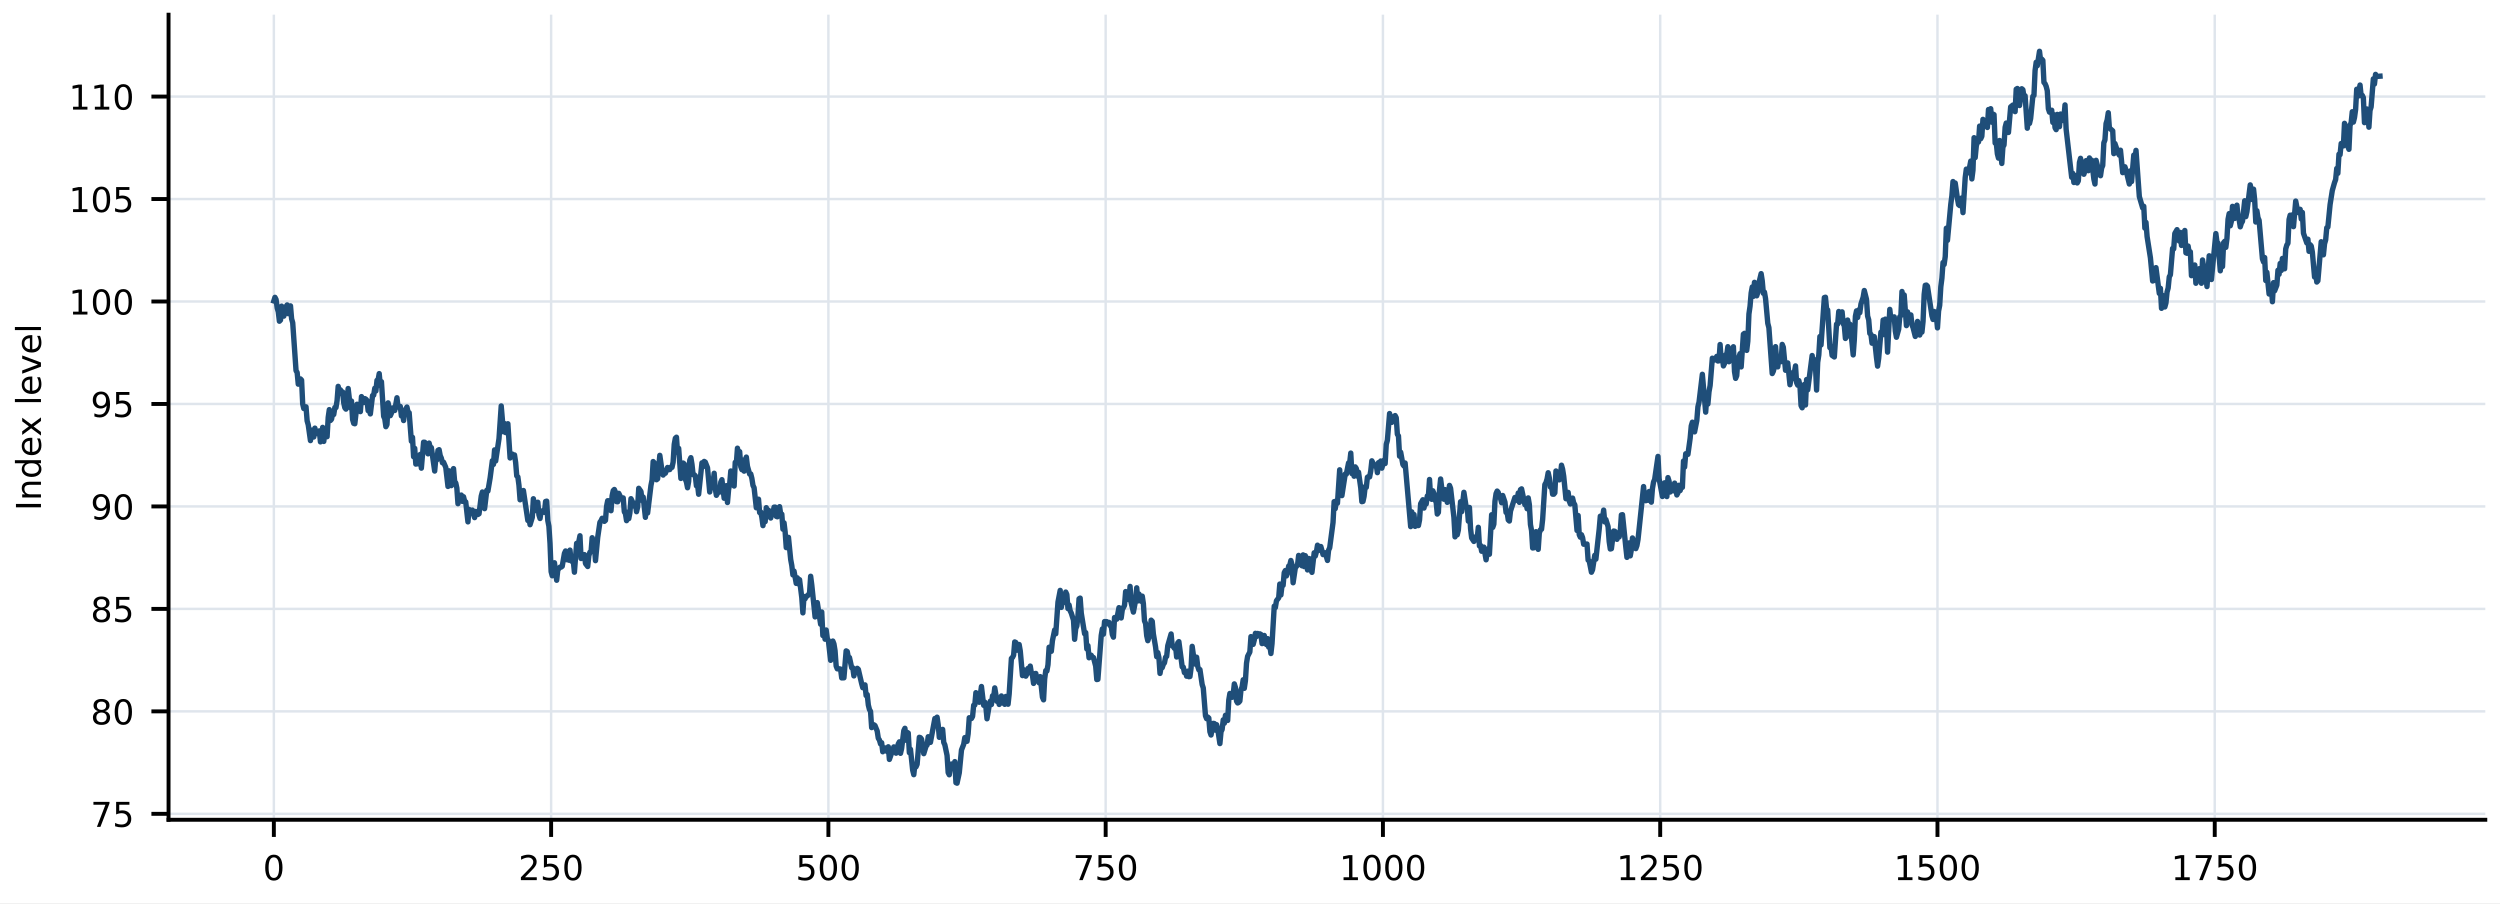
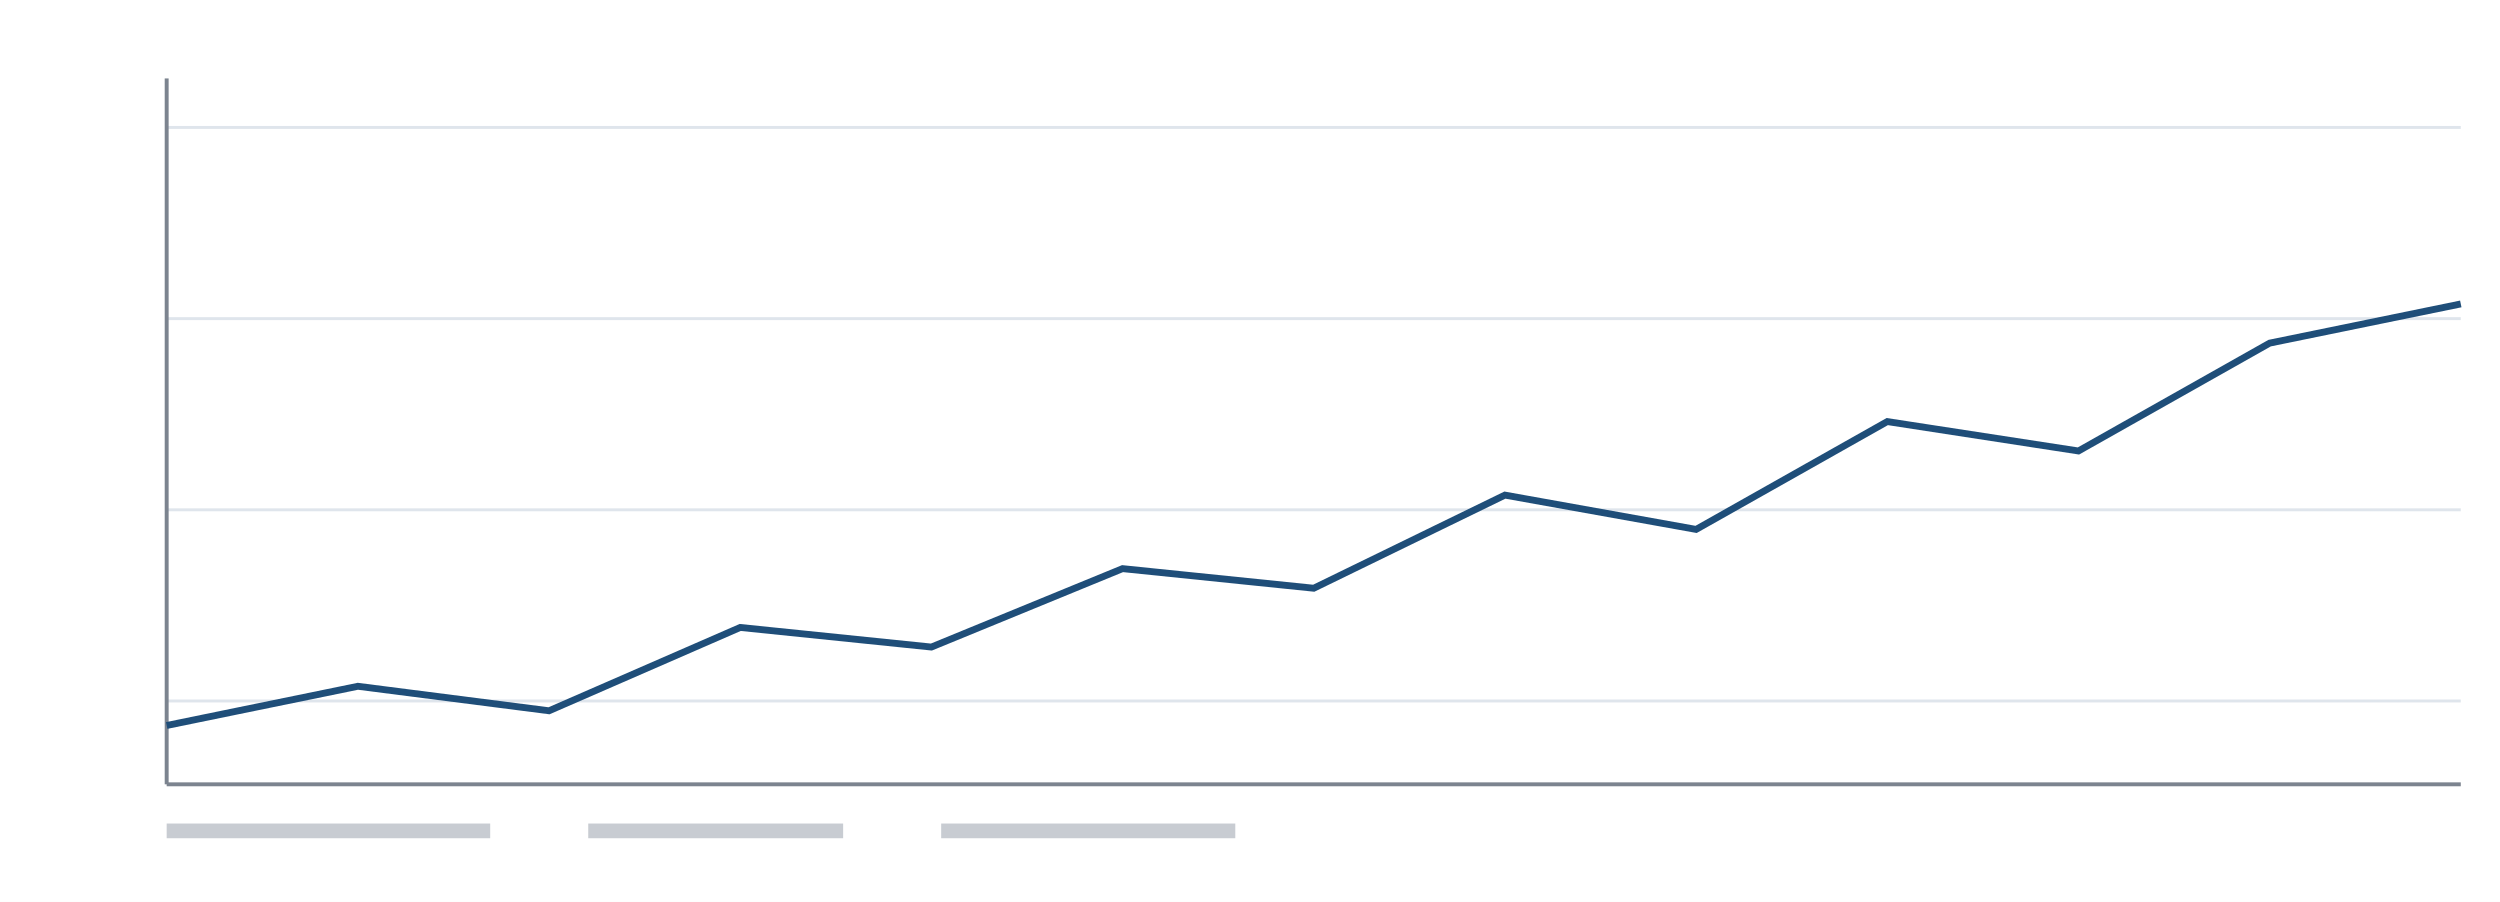
- <svg xmlns="http://www.w3.org/2000/svg" xmlns:xlink="http://www.w3.org/1999/xlink" width="510.264pt" height="184.32pt" viewBox="0 0 510.264 184.32" version="1.1">
-   <defs>
-     <style type="text/css">*{stroke-linejoin: round; stroke-linecap: butt}</style>
-   </defs>
-   <g id="figure_1">
-     <g id="patch_1">
-       <path d="M 0 184.32  L 510.264 184.32  L 510.264 0  L 0 0  z " style="fill: #ffffff" />
-     </g>
-     <g id="axes_1">
-       <g id="patch_2">
-         <path d="M 34.402 167.32  L 507.264 167.32  L 507.264 3  L 34.402 3  z " style="fill: #ffffff" />
-       </g>
-       <g id="matplotlib.axis_1">
-         <g id="xtick_1">
-           <g id="line2d_1">
-             <path d="M 55.895 167.32  L 55.895 3  " clip-path="url(#pad8d93dfdf)" style="fill: none; stroke: #dfe5ec; stroke-width: 0.5; stroke-linecap: square" />
-           </g>
-           <g id="line2d_2">
-             <defs>
-               <path id="m859664714f" d="M 0 0  L 0 3.5  " style="stroke: #000000; stroke-width: 0.8" />
-             </defs>
-             <g>
-               <use xlink:href="#m859664714f" x="55.895" y="167.32" style="stroke: #000000; stroke-width: 0.8" />
-             </g>
-           </g>
-           <g id="text_1">
-             <g transform="translate(53.66851 179.6384) scale(0.07 -0.07)">
-               <defs>
-                 <path id="DejaVuSans-13" d="M 2034 4250  Q 1547 4250 1301 3770  Q 1056 3291 1056 2328  Q 1056 1369 1301 889  Q 1547 409 2034 409  Q 2525 409 2770 889  Q 3016 1369 3016 2328  Q 3016 3291 2770 3770  Q 2525 4250 2034 4250  z M 2034 4750  Q 2819 4750 3233 4129  Q 3647 3509 3647 2328  Q 3647 1150 3233 529  Q 2819 -91 2034 -91  Q 1250 -91 836 529  Q 422 1150 422 2328  Q 422 3509 836 4129  Q 1250 4750 2034 4750  z " transform="scale(0.015625)" />
-               </defs>
-               <use xlink:href="#DejaVuSans-13" />
-             </g>
-           </g>
-         </g>
-         <g id="xtick_2">
-           <g id="line2d_3">
-             <path d="M 112.488 167.32  L 112.488 3  " clip-path="url(#pad8d93dfdf)" style="fill: none; stroke: #dfe5ec; stroke-width: 0.5; stroke-linecap: square" />
-           </g>
-           <g id="line2d_4">
-             <g>
-               <use xlink:href="#m859664714f" x="112.488" y="167.32" style="stroke: #000000; stroke-width: 0.8" />
-             </g>
-           </g>
-           <g id="text_2">
-             <g transform="translate(105.807 179.6384) scale(0.07 -0.07)">
-               <defs>
-                 <path id="DejaVuSans-15" d="M 1228 531  L 3431 531  L 3431 0  L 469 0  L 469 531  Q 828 903 1448 1529  Q 2069 2156 2228 2338  Q 2531 2678 2651 2914  Q 2772 3150 2772 3378  Q 2772 3750 2511 3984  Q 2250 4219 1831 4219  Q 1534 4219 1204 4116  Q 875 4013 500 3803  L 500 4441  Q 881 4594 1212 4672  Q 1544 4750 1819 4750  Q 2544 4750 2975 4387  Q 3406 4025 3406 3419  Q 3406 3131 3298 2873  Q 3191 2616 2906 2266  Q 2828 2175 2409 1742  Q 1991 1309 1228 531  z " transform="scale(0.015625)" />
-                 <path id="DejaVuSans-18" d="M 691 4666  L 3169 4666  L 3169 4134  L 1269 4134  L 1269 2991  Q 1406 3038 1543 3061  Q 1681 3084 1819 3084  Q 2600 3084 3056 2656  Q 3513 2228 3513 1497  Q 3513 744 3044 326  Q 2575 -91 1722 -91  Q 1428 -91 1123 -41  Q 819 9 494 109  L 494 744  Q 775 591 1075 516  Q 1375 441 1709 441  Q 2250 441 2565 725  Q 2881 1009 2881 1497  Q 2881 1984 2565 2268  Q 2250 2553 1709 2553  Q 1456 2553 1204 2497  Q 953 2441 691 2322  L 691 4666  z " transform="scale(0.015625)" />
-               </defs>
-               <use xlink:href="#DejaVuSans-15" />
-               <use xlink:href="#DejaVuSans-18" transform="translate(63.625 0)" />
-               <use xlink:href="#DejaVuSans-13" transform="translate(127.25 0)" />
-             </g>
-           </g>
-         </g>
-         <g id="xtick_3">
-           <g id="line2d_5">
-             <path d="M 169.08 167.32  L 169.08 3  " clip-path="url(#pad8d93dfdf)" style="fill: none; stroke: #dfe5ec; stroke-width: 0.5; stroke-linecap: square" />
-           </g>
-           <g id="line2d_6">
-             <g>
-               <use xlink:href="#m859664714f" x="169.08" y="167.32" style="stroke: #000000; stroke-width: 0.8" />
-             </g>
-           </g>
-           <g id="text_3">
-             <g transform="translate(162.3993 179.6384) scale(0.07 -0.07)">
-               <use xlink:href="#DejaVuSans-18" />
-               <use xlink:href="#DejaVuSans-13" transform="translate(63.625 0)" />
-               <use xlink:href="#DejaVuSans-13" transform="translate(127.25 0)" />
-             </g>
-           </g>
-         </g>
-         <g id="xtick_4">
-           <g id="line2d_7">
-             <path d="M 225.672 167.32  L 225.672 3  " clip-path="url(#pad8d93dfdf)" style="fill: none; stroke: #dfe5ec; stroke-width: 0.5; stroke-linecap: square" />
-           </g>
-           <g id="line2d_8">
-             <g>
-               <use xlink:href="#m859664714f" x="225.672" y="167.32" style="stroke: #000000; stroke-width: 0.8" />
-             </g>
-           </g>
-           <g id="text_4">
-             <g transform="translate(218.9916 179.6384) scale(0.07 -0.07)">
-               <defs>
-                 <path id="DejaVuSans-1a" d="M 525 4666  L 3525 4666  L 3525 4397  L 1831 0  L 1172 0  L 2766 4134  L 525 4134  L 525 4666  z " transform="scale(0.015625)" />
-               </defs>
-               <use xlink:href="#DejaVuSans-1a" />
-               <use xlink:href="#DejaVuSans-18" transform="translate(63.625 0)" />
-               <use xlink:href="#DejaVuSans-13" transform="translate(127.25 0)" />
-             </g>
-           </g>
-         </g>
-         <g id="xtick_5">
-           <g id="line2d_9">
-             <path d="M 282.264 167.32  L 282.264 3  " clip-path="url(#pad8d93dfdf)" style="fill: none; stroke: #dfe5ec; stroke-width: 0.5; stroke-linecap: square" />
-           </g>
-           <g id="line2d_10">
-             <g>
-               <use xlink:href="#m859664714f" x="282.264" y="167.32" style="stroke: #000000; stroke-width: 0.8" />
-             </g>
-           </g>
-           <g id="text_5">
-             <g transform="translate(273.357 179.6384) scale(0.07 -0.07)">
-               <defs>
-                 <path id="DejaVuSans-14" d="M 794 531  L 1825 531  L 1825 4091  L 703 3866  L 703 4441  L 1819 4666  L 2450 4666  L 2450 531  L 3481 531  L 3481 0  L 794 0  L 794 531  z " transform="scale(0.015625)" />
-               </defs>
-               <use xlink:href="#DejaVuSans-14" />
-               <use xlink:href="#DejaVuSans-13" transform="translate(63.625 0)" />
-               <use xlink:href="#DejaVuSans-13" transform="translate(127.25 0)" />
-               <use xlink:href="#DejaVuSans-13" transform="translate(190.875 0)" />
-             </g>
-           </g>
-         </g>
-         <g id="xtick_6">
-           <g id="line2d_11">
-             <path d="M 338.857 167.32  L 338.857 3  " clip-path="url(#pad8d93dfdf)" style="fill: none; stroke: #dfe5ec; stroke-width: 0.5; stroke-linecap: square" />
-           </g>
-           <g id="line2d_12">
-             <g>
-               <use xlink:href="#m859664714f" x="338.857" y="167.32" style="stroke: #000000; stroke-width: 0.8" />
-             </g>
-           </g>
-           <g id="text_6">
-             <g transform="translate(329.9492 179.6384) scale(0.07 -0.07)">
-               <use xlink:href="#DejaVuSans-14" />
-               <use xlink:href="#DejaVuSans-15" transform="translate(63.625 0)" />
-               <use xlink:href="#DejaVuSans-18" transform="translate(127.25 0)" />
-               <use xlink:href="#DejaVuSans-13" transform="translate(190.875 0)" />
-             </g>
-           </g>
-         </g>
-         <g id="xtick_7">
-           <g id="line2d_13">
-             <path d="M 395.449 167.32  L 395.449 3  " clip-path="url(#pad8d93dfdf)" style="fill: none; stroke: #dfe5ec; stroke-width: 0.5; stroke-linecap: square" />
-           </g>
-           <g id="line2d_14">
-             <g>
-               <use xlink:href="#m859664714f" x="395.449" y="167.32" style="stroke: #000000; stroke-width: 0.8" />
-             </g>
-           </g>
-           <g id="text_7">
-             <g transform="translate(386.5415 179.6384) scale(0.07 -0.07)">
-               <use xlink:href="#DejaVuSans-14" />
-               <use xlink:href="#DejaVuSans-18" transform="translate(63.625 0)" />
-               <use xlink:href="#DejaVuSans-13" transform="translate(127.25 0)" />
-               <use xlink:href="#DejaVuSans-13" transform="translate(190.875 0)" />
-             </g>
-           </g>
-         </g>
-         <g id="xtick_8">
-           <g id="line2d_15">
-             <path d="M 452.041 167.32  L 452.041 3  " clip-path="url(#pad8d93dfdf)" style="fill: none; stroke: #dfe5ec; stroke-width: 0.5; stroke-linecap: square" />
-           </g>
-           <g id="line2d_16">
-             <g>
-               <use xlink:href="#m859664714f" x="452.041" y="167.32" style="stroke: #000000; stroke-width: 0.8" />
-             </g>
-           </g>
-           <g id="text_8">
-             <g transform="translate(443.1338 179.6384) scale(0.07 -0.07)">
-               <use xlink:href="#DejaVuSans-14" />
-               <use xlink:href="#DejaVuSans-1a" transform="translate(63.625 0)" />
-               <use xlink:href="#DejaVuSans-18" transform="translate(127.25 0)" />
-               <use xlink:href="#DejaVuSans-13" transform="translate(190.875 0)" />
-             </g>
-           </g>
-         </g>
-       </g>
-       <g id="matplotlib.axis_2">
-         <g id="ytick_1">
-           <g id="line2d_17">
-             <path d="M 34.402 166.112  L 507.264 166.112  " clip-path="url(#pad8d93dfdf)" style="fill: none; stroke: #dfe5ec; stroke-width: 0.5; stroke-linecap: square" />
-           </g>
-           <g id="line2d_18">
-             <defs>
-               <path id="maa535d0640" d="M 0 0  L -3.5 0  " style="stroke: #000000; stroke-width: 0.8" />
-             </defs>
-             <g>
-               <use xlink:href="#maa535d0640" x="34.402" y="166.112" style="stroke: #000000; stroke-width: 0.8" />
-             </g>
-           </g>
-           <g id="text_9">
-             <g transform="translate(18.49414 168.7715) scale(0.07 -0.07)">
-               <use xlink:href="#DejaVuSans-1a" />
-               <use xlink:href="#DejaVuSans-18" transform="translate(63.625 0)" />
-             </g>
-           </g>
-         </g>
-         <g id="ytick_2">
-           <g id="line2d_19">
-             <path d="M 34.402 145.198  L 507.264 145.198  " clip-path="url(#pad8d93dfdf)" style="fill: none; stroke: #dfe5ec; stroke-width: 0.5; stroke-linecap: square" />
-           </g>
-           <g id="line2d_20">
-             <g>
-               <use xlink:href="#maa535d0640" x="34.402" y="145.198" style="stroke: #000000; stroke-width: 0.8" />
-             </g>
-           </g>
-           <g id="text_10">
-             <g transform="translate(18.49414 147.8568) scale(0.07 -0.07)">
-               <defs>
-                 <path id="DejaVuSans-1b" d="M 2034 2216  Q 1584 2216 1326 1975  Q 1069 1734 1069 1313  Q 1069 891 1326 650  Q 1584 409 2034 409  Q 2484 409 2743 651  Q 3003 894 3003 1313  Q 3003 1734 2745 1975  Q 2488 2216 2034 2216  z M 1403 2484  Q 997 2584 770 2862  Q 544 3141 544 3541  Q 544 4100 942 4425  Q 1341 4750 2034 4750  Q 2731 4750 3128 4425  Q 3525 4100 3525 3541  Q 3525 3141 3298 2862  Q 3072 2584 2669 2484  Q 3125 2378 3379 2068  Q 3634 1759 3634 1313  Q 3634 634 3220 271  Q 2806 -91 2034 -91  Q 1263 -91 848 271  Q 434 634 434 1313  Q 434 1759 690 2068  Q 947 2378 1403 2484  z M 1172 3481  Q 1172 3119 1398 2916  Q 1625 2713 2034 2713  Q 2441 2713 2670 2916  Q 2900 3119 2900 3481  Q 2900 3844 2670 4047  Q 2441 4250 2034 4250  Q 1625 4250 1398 4047  Q 1172 3844 1172 3481  z " transform="scale(0.015625)" />
-               </defs>
-               <use xlink:href="#DejaVuSans-1b" />
-               <use xlink:href="#DejaVuSans-13" transform="translate(63.625 0)" />
-             </g>
-           </g>
-         </g>
-         <g id="ytick_3">
-           <g id="line2d_21">
-             <path d="M 34.402 124.283  L 507.264 124.283  " clip-path="url(#pad8d93dfdf)" style="fill: none; stroke: #dfe5ec; stroke-width: 0.5; stroke-linecap: square" />
-           </g>
-           <g id="line2d_22">
-             <g>
-               <use xlink:href="#maa535d0640" x="34.402" y="124.283" style="stroke: #000000; stroke-width: 0.8" />
-             </g>
-           </g>
-           <g id="text_11">
-             <g transform="translate(18.49414 126.9421) scale(0.07 -0.07)">
-               <use xlink:href="#DejaVuSans-1b" />
-               <use xlink:href="#DejaVuSans-18" transform="translate(63.625 0)" />
-             </g>
-           </g>
-         </g>
-         <g id="ytick_4">
-           <g id="line2d_23">
-             <path d="M 34.402 103.368  L 507.264 103.368  " clip-path="url(#pad8d93dfdf)" style="fill: none; stroke: #dfe5ec; stroke-width: 0.5; stroke-linecap: square" />
-           </g>
-           <g id="line2d_24">
-             <g>
-               <use xlink:href="#maa535d0640" x="34.402" y="103.368" style="stroke: #000000; stroke-width: 0.8" />
-             </g>
-           </g>
-           <g id="text_12">
-             <g transform="translate(18.49414 106.0274) scale(0.07 -0.07)">
-               <defs>
-                 <path id="DejaVuSans-1c" d="M 703 97  L 703 672  Q 941 559 1184 500  Q 1428 441 1663 441  Q 2288 441 2617 861  Q 2947 1281 2994 2138  Q 2813 1869 2534 1725  Q 2256 1581 1919 1581  Q 1219 1581 811 2004  Q 403 2428 403 3163  Q 403 3881 828 4315  Q 1253 4750 1959 4750  Q 2769 4750 3195 4129  Q 3622 3509 3622 2328  Q 3622 1225 3098 567  Q 2575 -91 1691 -91  Q 1453 -91 1209 -44  Q 966 3 703 97  z M 1959 2075  Q 2384 2075 2632 2365  Q 2881 2656 2881 3163  Q 2881 3666 2632 3958  Q 2384 4250 1959 4250  Q 1534 4250 1286 3958  Q 1038 3666 1038 3163  Q 1038 2656 1286 2365  Q 1534 2075 1959 2075  z " transform="scale(0.015625)" />
-               </defs>
-               <use xlink:href="#DejaVuSans-1c" />
-               <use xlink:href="#DejaVuSans-13" transform="translate(63.625 0)" />
-             </g>
-           </g>
-         </g>
-         <g id="ytick_5">
-           <g id="line2d_25">
-             <path d="M 34.402 82.454  L 507.264 82.454  " clip-path="url(#pad8d93dfdf)" style="fill: none; stroke: #dfe5ec; stroke-width: 0.5; stroke-linecap: square" />
-           </g>
-           <g id="line2d_26">
-             <g>
-               <use xlink:href="#maa535d0640" x="34.402" y="82.454" style="stroke: #000000; stroke-width: 0.8" />
-             </g>
-           </g>
-           <g id="text_13">
-             <g transform="translate(18.49414 85.11276) scale(0.07 -0.07)">
-               <use xlink:href="#DejaVuSans-1c" />
-               <use xlink:href="#DejaVuSans-18" transform="translate(63.625 0)" />
-             </g>
-           </g>
-         </g>
-         <g id="ytick_6">
-           <g id="line2d_27">
-             <path d="M 34.402 61.539  L 507.264 61.539  " clip-path="url(#pad8d93dfdf)" style="fill: none; stroke: #dfe5ec; stroke-width: 0.5; stroke-linecap: square" />
-           </g>
-           <g id="line2d_28">
-             <g>
-               <use xlink:href="#maa535d0640" x="34.402" y="61.539" style="stroke: #000000; stroke-width: 0.8" />
-             </g>
-           </g>
-           <g id="text_14">
-             <g transform="translate(14.04039 64.19808) scale(0.07 -0.07)">
-               <use xlink:href="#DejaVuSans-14" />
-               <use xlink:href="#DejaVuSans-13" transform="translate(63.625 0)" />
-               <use xlink:href="#DejaVuSans-13" transform="translate(127.25 0)" />
-             </g>
-           </g>
-         </g>
-         <g id="ytick_7">
-           <g id="line2d_29">
-             <path d="M 34.402 40.624  L 507.264 40.624  " clip-path="url(#pad8d93dfdf)" style="fill: none; stroke: #dfe5ec; stroke-width: 0.5; stroke-linecap: square" />
-           </g>
-           <g id="line2d_30">
-             <g>
-               <use xlink:href="#maa535d0640" x="34.402" y="40.624" style="stroke: #000000; stroke-width: 0.8" />
-             </g>
-           </g>
-           <g id="text_15">
-             <g transform="translate(14.04039 43.2834) scale(0.07 -0.07)">
-               <use xlink:href="#DejaVuSans-14" />
-               <use xlink:href="#DejaVuSans-13" transform="translate(63.625 0)" />
-               <use xlink:href="#DejaVuSans-18" transform="translate(127.25 0)" />
-             </g>
-           </g>
-         </g>
-         <g id="ytick_8">
-           <g id="line2d_31">
-             <path d="M 34.402 19.71  L 507.264 19.71  " clip-path="url(#pad8d93dfdf)" style="fill: none; stroke: #dfe5ec; stroke-width: 0.5; stroke-linecap: square" />
-           </g>
-           <g id="line2d_32">
-             <g>
-               <use xlink:href="#maa535d0640" x="34.402" y="19.71" style="stroke: #000000; stroke-width: 0.8" />
-             </g>
-           </g>
-           <g id="text_16">
-             <g transform="translate(14.04039 22.36872) scale(0.07 -0.07)">
-               <use xlink:href="#DejaVuSans-14" />
-               <use xlink:href="#DejaVuSans-14" transform="translate(63.625 0)" />
-               <use xlink:href="#DejaVuSans-13" transform="translate(127.25 0)" />
-             </g>
-           </g>
-         </g>
-         <g id="text_17">
-           <g transform="translate(8.35875 104.2323) rotate(-90) scale(0.07 -0.07)">
-             <defs>
-               <path id="DejaVuSans-2c" d="M 628 4666  L 1259 4666  L 1259 0  L 628 0  L 628 4666  z " transform="scale(0.015625)" />
-               <path id="DejaVuSans-51" d="M 3513 2113  L 3513 0  L 2938 0  L 2938 2094  Q 2938 2591 2744 2837  Q 2550 3084 2163 3084  Q 1697 3084 1428 2787  Q 1159 2491 1159 1978  L 1159 0  L 581 0  L 581 3500  L 1159 3500  L 1159 2956  Q 1366 3272 1645 3428  Q 1925 3584 2291 3584  Q 2894 3584 3203 3211  Q 3513 2838 3513 2113  z " transform="scale(0.015625)" />
-               <path id="DejaVuSans-47" d="M 2906 2969  L 2906 4863  L 3481 4863  L 3481 0  L 2906 0  L 2906 525  Q 2725 213 2448 61  Q 2172 -91 1784 -91  Q 1150 -91 751 415  Q 353 922 353 1747  Q 353 2572 751 3078  Q 1150 3584 1784 3584  Q 2172 3584 2448 3432  Q 2725 3281 2906 2969  z M 947 1747  Q 947 1113 1208 752  Q 1469 391 1925 391  Q 2381 391 2643 752  Q 2906 1113 2906 1747  Q 2906 2381 2643 2742  Q 2381 3103 1925 3103  Q 1469 3103 1208 2742  Q 947 2381 947 1747  z " transform="scale(0.015625)" />
-               <path id="DejaVuSans-48" d="M 3597 1894  L 3597 1613  L 953 1613  Q 991 1019 1311 708  Q 1631 397 2203 397  Q 2534 397 2845 478  Q 3156 559 3463 722  L 3463 178  Q 3153 47 2828 -22  Q 2503 -91 2169 -91  Q 1331 -91 842 396  Q 353 884 353 1716  Q 353 2575 817 3079  Q 1281 3584 2069 3584  Q 2775 3584 3186 3129  Q 3597 2675 3597 1894  z M 3022 2063  Q 3016 2534 2758 2815  Q 2500 3097 2075 3097  Q 1594 3097 1305 2825  Q 1016 2553 972 2059  L 3022 2063  z " transform="scale(0.015625)" />
-               <path id="DejaVuSans-5b" d="M 3513 3500  L 2247 1797  L 3578 0  L 2900 0  L 1881 1375  L 863 0  L 184 0  L 1544 1831  L 300 3500  L 978 3500  L 1906 2253  L 2834 3500  L 3513 3500  z " transform="scale(0.015625)" />
-               <path id="DejaVuSans-3" transform="scale(0.015625)" />
-               <path id="DejaVuSans-4f" d="M 603 4863  L 1178 4863  L 1178 0  L 603 0  L 603 4863  z " transform="scale(0.015625)" />
-               <path id="DejaVuSans-59" d="M 191 3500  L 800 3500  L 1894 563  L 2988 3500  L 3597 3500  L 2284 0  L 1503 0  L 191 3500  z " transform="scale(0.015625)" />
-             </defs>
-             <use xlink:href="#DejaVuSans-2c" />
-             <use xlink:href="#DejaVuSans-51" transform="translate(29.5 0)" />
-             <use xlink:href="#DejaVuSans-47" transform="translate(92.875 0)" />
-             <use xlink:href="#DejaVuSans-48" transform="translate(156.3594 0)" />
-             <use xlink:href="#DejaVuSans-5b" transform="translate(216.1406 0)" />
-             <use xlink:href="#DejaVuSans-3" transform="translate(275.3281 0)" />
-             <use xlink:href="#DejaVuSans-4f" transform="translate(307.1094 0)" />
-             <use xlink:href="#DejaVuSans-48" transform="translate(334.8906 0)" />
-             <use xlink:href="#DejaVuSans-59" transform="translate(396.4219 0)" />
-             <use xlink:href="#DejaVuSans-48" transform="translate(455.6094 0)" />
-             <use xlink:href="#DejaVuSans-4f" transform="translate(517.1406 0)" />
-           </g>
-         </g>
-       </g>
-       <g id="line2d_33">
-         <path d="M 55.895 61.419  L 56.122 60.69  L 56.348 61.135  L 56.574 62.845  L 56.801 63.657  L 57.027 65.563  L 57.254 65.325  L 57.48 62.487  L 57.933 64.526  L 58.385 62.568  L 58.612 62.236  L 58.838 64.023  L 59.065 63.966  L 59.291 62.433  L 59.517 65.065  L 59.744 65.879  L 60.423 75.662  L 60.649 76.015  L 60.876 78.409  L 61.328 77.342  L 61.555 77.598  L 61.781 82.446  L 62.007 83.383  L 62.234 83.367  L 62.46 83.036  L 62.686 85.899  L 62.913 86.711  L 63.366 89.928  L 63.592 87.792  L 63.818 89.233  L 64.045 89.186  L 64.271 87.384  L 64.497 88.396  L 64.724 88.501  L 65.177 87.947  L 65.403 90.19  L 65.629 89.935  L 65.856 87.23  L 66.082 90.097  L 66.308 88.346  L 66.535 88.008  L 66.761 89.13  L 66.987 85.191  L 67.214 83.606  L 67.44 85.824  L 67.667 85.569  L 67.893 84.345  L 68.119 84.6  L 68.346 83.167  L 68.572 83.185  L 68.798 81.777  L 69.025 78.86  L 69.251 80.075  L 69.478 79.565  L 69.704 80.362  L 69.93 80.001  L 70.157 82.215  L 70.383 83.232  L 70.609 83.502  L 71.062 79.3  L 71.515 83.224  L 71.741 81.856  L 71.968 85.63  L 72.194 86.414  L 72.42 86.491  L 72.873 82.51  L 73.552 84.016  L 73.779 80.951  L 74.231 82.157  L 74.458 81.358  L 74.684 81.482  L 74.91 81.756  L 75.137 83.818  L 75.363 83.729  L 75.589 84.479  L 76.042 80.725  L 76.269 80.661  L 76.495 79.242  L 76.721 79.797  L 76.948 77.622  L 77.174 77.52  L 77.4 76.258  L 77.627 78.697  L 77.853 77.904  L 78.306 84.981  L 78.532 85.459  L 78.759 87.088  L 78.985 86.662  L 79.211 82.227  L 79.664 84.837  L 79.891 84.328  L 80.117 83.262  L 80.57 83.783  L 81.022 81.185  L 81.249 83.092  L 81.475 83.135  L 81.701 82.956  L 81.928 84.895  L 82.154 84.282  L 82.381 85.834  L 82.607 83.847  L 83.06 83.077  L 83.286 84.115  L 83.512 84.235  L 83.965 90.059  L 84.192 89.257  L 84.418 93.221  L 84.644 91.509  L 84.871 94.723  L 85.097 93.187  L 85.323 94.68  L 85.55 93.103  L 85.776 92.746  L 86.002 95.553  L 86.455 90.253  L 86.682 90.269  L 87.134 90.879  L 87.361 92.628  L 87.587 90.436  L 87.813 91.362  L 88.04 91.351  L 88.719 96.14  L 88.945 93.669  L 89.172 93.853  L 89.398 91.918  L 89.624 91.784  L 89.851 92.996  L 90.077 93.506  L 90.303 94.459  L 90.53 94.336  L 90.983 95.395  L 91.435 99.287  L 91.662 96.096  L 91.888 97.251  L 92.114 99.12  L 92.341 98.384  L 92.567 95.647  L 92.794 98.276  L 93.02 98.559  L 93.246 99.634  L 93.473 102.808  L 93.699 101.345  L 93.925 101.282  L 94.152 101.044  L 94.378 102.334  L 94.604 101.387  L 94.831 102.281  L 95.057 102.44  L 95.51 106.516  L 95.736 103.968  L 95.963 104.797  L 96.189 104.156  L 96.415 104.113  L 96.868 105.648  L 97.095 104.388  L 97.321 104.838  L 97.547 105.011  L 97.774 104.866  L 98.226 101.236  L 98.453 100.42  L 98.679 101.361  L 98.906 103.818  L 99.358 100.068  L 99.585 100.224  L 100.037 97.545  L 100.49 94.04  L 100.716 94.793  L 100.943 91.827  L 101.169 94.089  L 101.848 89.534  L 102.301 82.855  L 102.754 88.128  L 102.98 86.45  L 103.207 88.297  L 103.433 88.211  L 103.659 86.49  L 104.112 93.474  L 104.338 92.874  L 104.565 92.682  L 104.791 93.04  L 105.017 92.859  L 105.244 94.382  L 105.47 97.133  L 105.697 97.338  L 105.923 99.052  L 106.149 102.012  L 106.376 100.97  L 106.602 100.978  L 106.828 100.117  L 107.734 106.228  L 107.96 105.766  L 108.187 107.096  L 108.639 105.615  L 108.866 101.797  L 109.092 104.271  L 109.318 102.532  L 109.545 102.592  L 109.771 102.512  L 109.998 105.087  L 110.224 105.827  L 110.45 104.361  L 110.677 104.407  L 110.903 104.153  L 111.129 104.583  L 111.356 102.355  L 111.582 102.289  L 111.809 106.254  L 112.035 107.416  L 112.261 110.905  L 112.488 116.679  L 112.714 117.521  L 112.94 115.052  L 113.167 114.865  L 113.619 118.432  L 113.846 116.328  L 114.299 115.758  L 114.525 115.752  L 114.751 115.581  L 115.204 112.949  L 115.43 112.458  L 115.657 114.233  L 115.883 113.215  L 116.11 114.341  L 116.336 112.28  L 116.562 114.466  L 116.789 114.61  L 117.015 114.521  L 117.241 116.79  L 117.694 110.902  L 117.921 111.637  L 118.373 109.352  L 118.6 113.993  L 118.826 113.442  L 119.052 113.449  L 119.279 113.197  L 119.505 115.029  L 119.958 115.625  L 120.184 113.402  L 120.411 112.699  L 120.637 112.607  L 120.863 109.752  L 121.316 111.257  L 121.542 114.435  L 121.995 109.68  L 122.448 106.59  L 122.674 106.284  L 122.901 105.785  L 123.353 106.41  L 123.58 106.206  L 123.806 103.334  L 124.032 102.203  L 124.259 102.206  L 124.712 104.239  L 124.938 101.184  L 125.164 100.138  L 125.391 99.906  L 125.617 100.444  L 125.843 102.399  L 126.07 102.417  L 126.296 100.696  L 126.749 101.634  L 126.975 101.938  L 127.202 101.629  L 127.428 104.476  L 127.654 104.804  L 127.881 106.269  L 128.107 104.545  L 128.333 105.857  L 128.56 104.695  L 128.786 101.787  L 129.013 102.262  L 129.239 103.27  L 129.465 102.811  L 129.692 102.709  L 129.918 104.44  L 130.144 103.487  L 130.371 99.665  L 130.824 100.31  L 131.05 102.147  L 131.276 101.451  L 131.729 105.592  L 131.955 103.141  L 132.182 104.706  L 132.861 99.101  L 133.087 97.962  L 133.314 94.202  L 133.54 94.466  L 133.766 95.478  L 133.993 97.919  L 134.219 97.734  L 134.672 92.939  L 135.125 96.124  L 135.351 96.964  L 135.577 96.309  L 135.804 96.587  L 136.256 95.412  L 136.483 95.867  L 136.709 95.835  L 136.936 95.339  L 137.162 95.389  L 137.388 94.333  L 137.615 90.691  L 137.841 89.453  L 138.067 89.237  L 138.294 92.355  L 138.52 91.51  L 138.973 97.654  L 139.426 94.51  L 139.652 94.686  L 139.878 97.805  L 140.105 98.393  L 140.331 99.555  L 140.557 98.262  L 140.784 93.934  L 141.01 93.415  L 141.237 94.783  L 141.463 96.884  L 141.689 96.882  L 141.916 97.106  L 142.142 99.158  L 142.368 98.835  L 142.595 100.877  L 143.274 94.47  L 143.5 95.257  L 143.727 94.18  L 143.953 94.322  L 144.406 95.48  L 144.858 100.416  L 145.085 98.833  L 145.311 99.083  L 145.538 98.573  L 145.764 96.595  L 145.99 99.742  L 146.217 101.096  L 146.443 100.665  L 146.669 99.83  L 146.896 100.426  L 147.122 98.406  L 147.348 97.906  L 147.801 101.696  L 148.254 99.128  L 148.48 102.564  L 148.707 99.967  L 148.933 98.747  L 149.159 96.132  L 149.612 97.194  L 149.839 99.199  L 150.065 94.361  L 150.291 94.584  L 150.518 91.48  L 150.744 92.603  L 150.97 92.183  L 151.197 95.249  L 151.423 95.863  L 151.65 93.905  L 151.876 96.164  L 152.102 94.041  L 152.329 93.295  L 152.555 95.164  L 153.008 96.758  L 153.234 96.744  L 153.46 97.643  L 153.687 99.085  L 153.913 99.547  L 154.366 103.639  L 154.592 103.623  L 154.819 101.89  L 155.045 104.616  L 155.271 104.505  L 155.498 105.595  L 155.724 107.282  L 155.951 105.62  L 156.177 106.465  L 156.403 103.619  L 156.63 104.952  L 156.856 104.137  L 157.082 104.45  L 157.309 105.732  L 157.535 104.55  L 157.761 104.73  L 157.988 103.516  L 158.214 103.498  L 158.441 105.395  L 158.667 105.477  L 158.893 105.277  L 159.12 103.413  L 159.346 104.979  L 159.572 104.947  L 159.799 108.005  L 160.025 106.713  L 160.252 108.586  L 160.478 111.768  L 160.704 111.772  L 160.931 109.675  L 161.383 114.193  L 161.61 115.422  L 161.836 117.337  L 162.062 116.561  L 162.515 119.075  L 162.742 117.943  L 162.968 119.181  L 163.194 118.315  L 163.647 121.972  L 163.873 125.09  L 164.1 121.755  L 164.326 122.217  L 164.553 121.69  L 164.779 121.644  L 165.232 121.075  L 165.458 117.62  L 165.684 119.363  L 166.137 123.687  L 166.363 125.916  L 166.816 122.994  L 167.495 127.411  L 167.722 124.91  L 167.948 129.714  L 168.174 128.712  L 168.401 130.465  L 168.627 128.586  L 168.854 130.343  L 169.08 130.734  L 169.533 134.775  L 169.985 130.841  L 170.212 131.43  L 170.438 132.818  L 170.665 135.941  L 170.891 136.508  L 171.344 136.509  L 171.57 136.571  L 171.796 138.362  L 172.249 138.346  L 172.702 132.851  L 172.928 132.986  L 173.155 134.192  L 173.381 134.205  L 173.834 136.295  L 174.06 136.297  L 174.286 137.957  L 174.513 136.846  L 174.739 136.925  L 174.966 136.409  L 175.192 136.62  L 175.871 139.541  L 176.097 140.361  L 176.324 139.877  L 176.55 139.789  L 176.776 141.964  L 177.003 141.758  L 177.229 143.888  L 177.456 144.809  L 177.682 145.198  L 177.908 148.507  L 178.361 147.928  L 178.587 148.092  L 179.04 149.202  L 179.267 150.692  L 179.493 151.034  L 179.719 151.833  L 179.946 151.593  L 180.172 153.438  L 180.625 152.649  L 180.851 152.784  L 181.077 153.397  L 181.304 152.422  L 181.53 155.001  L 181.983 153.698  L 182.436 152.449  L 182.662 153.406  L 182.888 153.729  L 183.341 151.838  L 183.568 151.414  L 183.794 153.759  L 184.02 152.808  L 184.473 149.123  L 184.699 148.651  L 184.926 151.086  L 185.152 149.476  L 185.378 149.622  L 185.605 153.627  L 185.831 152.933  L 186.284 157.202  L 186.51 158.116  L 186.737 156.02  L 186.963 156.517  L 187.189 155.998  L 187.642 150.49  L 187.869 150.565  L 188.095 150.862  L 188.548 153.824  L 189 152.328  L 189.227 152.059  L 189.453 150.37  L 189.68 151.524  L 189.906 151.523  L 190.811 146.651  L 191.038 147.063  L 191.264 146.379  L 191.49 147.924  L 191.717 150.498  L 191.943 149.468  L 192.17 149.465  L 192.396 148.873  L 192.622 151.534  L 192.849 152.029  L 193.301 154.194  L 193.528 157.701  L 193.754 158.139  L 193.981 156.635  L 194.207 155.941  L 194.433 156.804  L 194.66 156.737  L 194.886 155.448  L 195.112 159.745  L 195.339 159.851  L 195.791 157.747  L 196.244 153.075  L 196.697 151.907  L 196.923 150.551  L 197.15 151.329  L 197.376 151.301  L 197.602 149.751  L 197.829 146.492  L 198.055 146.659  L 198.282 146.645  L 198.508 146.227  L 198.734 143.938  L 198.961 143.894  L 199.187 141.381  L 199.413 142.89  L 199.866 143.335  L 200.319 140.119  L 200.772 143.955  L 200.998 143.306  L 201.224 144.298  L 201.451 146.707  L 201.903 144.014  L 202.13 143.109  L 202.356 143.799  L 202.583 142.011  L 202.809 142.313  L 203.035 140.405  L 203.488 143.147  L 203.714 142.715  L 203.941 143.78  L 204.167 142.574  L 204.393 142.05  L 204.62 143.483  L 204.846 143.269  L 205.073 143.754  L 205.299 142.152  L 205.752 143.734  L 205.978 141.645  L 206.431 134.395  L 206.657 134.191  L 206.884 133.724  L 207.11 131.026  L 207.336 131.141  L 207.563 132.712  L 207.789 132.416  L 208.015 131.55  L 208.242 132.868  L 208.695 137.896  L 208.921 136.686  L 209.147 137.865  L 209.374 138.006  L 209.6 137.554  L 209.826 136.42  L 210.053 136.887  L 210.279 135.953  L 210.505 137.357  L 210.732 137.868  L 210.958 139.489  L 211.185 137.506  L 211.411 137.455  L 211.637 138.6  L 212.09 139.368  L 212.316 138.104  L 212.769 142.309  L 212.996 142.84  L 213.222 138.564  L 213.448 136.871  L 213.675 136.962  L 213.901 135.67  L 214.127 132.104  L 214.354 132.404  L 214.58 132.931  L 214.806 130.774  L 215.259 128.581  L 215.486 129.358  L 215.938 122.892  L 216.391 120.501  L 216.617 123.97  L 216.844 122.758  L 217.07 122.998  L 217.297 122.139  L 217.523 120.843  L 217.749 121.343  L 217.976 124.212  L 218.202 123.471  L 218.428 124.666  L 218.655 125.141  L 219.107 126.586  L 219.334 130.484  L 219.56 128.303  L 219.787 127.769  L 220.013 125.753  L 220.239 122.219  L 220.466 122.079  L 220.692 125.138  L 221.371 129.348  L 221.598 129.113  L 221.824 132.456  L 222.05 131.776  L 222.277 134.254  L 222.503 133.654  L 222.729 133.743  L 222.956 134.178  L 223.182 134.204  L 223.635 135.96  L 223.861 138.699  L 224.088 138.653  L 224.767 129.684  L 224.993 128.375  L 225.219 129.442  L 225.446 126.867  L 225.899 126.885  L 226.125 127.29  L 226.351 127.032  L 226.578 127.686  L 226.804 127.732  L 227.03 129.505  L 227.257 130.048  L 227.483 126.041  L 227.71 126.063  L 227.936 126.377  L 228.389 124.027  L 228.615 125.869  L 228.841 126.13  L 229.068 124.439  L 229.52 123.557  L 229.747 120.745  L 229.973 121.837  L 230.2 121.591  L 230.426 122.404  L 230.652 119.694  L 230.879 123.037  L 231.331 124.932  L 231.784 122.521  L 232.011 119.978  L 232.237 122.652  L 232.463 121.239  L 232.69 121.654  L 232.916 122.722  L 233.142 121.678  L 233.369 123.192  L 233.595 126.722  L 233.821 127.264  L 234.048 129.752  L 234.274 130.767  L 234.727 129.401  L 234.953 126.578  L 235.18 126.825  L 235.406 129.379  L 235.859 132.054  L 236.085 134.032  L 236.312 133.198  L 236.538 134.197  L 236.764 137.449  L 236.991 136.184  L 237.217 136.275  L 237.443 135.578  L 237.67 135.304  L 237.896 134.141  L 238.122 133.98  L 238.349 131.788  L 239.028 129.398  L 239.254 131.801  L 239.481 131.984  L 239.707 132.329  L 239.933 131.878  L 240.16 134.097  L 240.386 131.232  L 240.613 130.956  L 241.292 136.115  L 241.518 136.169  L 241.744 137.283  L 241.971 137.032  L 242.197 138.013  L 242.424 136.993  L 242.65 138.115  L 242.876 138.083  L 243.103 136.349  L 243.329 131.924  L 243.555 133.544  L 243.782 134.236  L 244.008 135.561  L 244.234 134.142  L 244.461 135.99  L 244.687 136.709  L 244.914 136.663  L 245.366 139.719  L 245.593 140.417  L 246.045 146.101  L 246.272 146.683  L 246.498 146.348  L 246.725 146.558  L 246.951 149.362  L 247.177 150.02  L 247.63 147.643  L 247.856 147.678  L 248.083 149.029  L 248.309 147.913  L 248.535 148.762  L 248.988 151.768  L 249.215 149.348  L 249.441 148.899  L 249.667 146.926  L 249.894 147.615  L 250.12 145.995  L 250.346 146.885  L 250.573 147.049  L 250.799 142.901  L 251.026 141.541  L 251.252 142.277  L 251.478 142.322  L 251.705 141.688  L 251.931 139.588  L 252.157 140.308  L 252.384 143.11  L 252.61 143.477  L 252.836 143.358  L 253.063 143.083  L 253.289 140.816  L 253.516 140.195  L 253.742 138.747  L 253.968 140.492  L 254.195 138.954  L 254.421 135.357  L 254.647 133.956  L 255.1 133.071  L 255.327 129.937  L 255.553 131.429  L 255.779 131.521  L 256.006 130.638  L 256.232 129.267  L 256.458 129.92  L 256.685 129.295  L 256.911 129.675  L 257.137 129.37  L 257.364 129.499  L 257.59 131.36  L 257.817 131.299  L 258.043 129.703  L 258.269 131.264  L 258.496 131.578  L 258.722 130.346  L 258.948 132.081  L 259.175 131.672  L 259.401 133.383  L 259.628 131.36  L 260.08 123.721  L 260.307 124.004  L 260.533 122.614  L 260.986 122.023  L 261.212 119.209  L 261.439 121.439  L 261.665 119.486  L 261.891 119.471  L 262.118 116.883  L 262.344 116.449  L 262.57 117.545  L 262.797 116.951  L 263.023 115.541  L 263.249 115.375  L 263.476 114.402  L 263.702 115.233  L 263.929 118.944  L 264.381 115.907  L 264.834 115.317  L 265.06 113.364  L 265.287 114.082  L 265.513 115.246  L 265.74 115.481  L 265.966 113.256  L 266.192 115.645  L 266.419 113.416  L 266.645 114.461  L 266.871 116.329  L 267.098 113.983  L 267.324 114.055  L 267.55 116.283  L 267.777 116.82  L 268.23 112.829  L 268.456 113.495  L 268.682 112.663  L 268.909 111.275  L 269.135 112.336  L 269.361 111.594  L 269.588 111.548  L 270.041 113.196  L 270.493 112.816  L 270.946 114.392  L 271.172 112.296  L 271.399 111.808  L 272.078 106.65  L 272.304 102.393  L 272.531 103.814  L 272.757 102.219  L 272.983 102.702  L 273.436 95.889  L 273.662 99.458  L 273.889 101.157  L 274.568 96.757  L 274.794 96.783  L 275.247 94.485  L 275.473 94.524  L 275.7 92.477  L 275.926 96.657  L 276.152 95.36  L 276.379 97.2  L 276.605 95.296  L 276.832 95.619  L 277.058 97.185  L 277.284 96.377  L 277.737 99.582  L 277.963 102.396  L 278.19 102.34  L 278.416 101.315  L 278.643 99.312  L 278.869 99.469  L 279.095 97.41  L 279.322 97.269  L 279.548 97.337  L 279.774 96.155  L 280.001 94.058  L 280.454 94.947  L 280.68 95.143  L 280.906 94.879  L 281.133 96.47  L 281.359 94.431  L 281.585 95.08  L 281.812 94.1  L 282.038 95.552  L 282.491 93.922  L 282.717 94.61  L 282.944 90.687  L 283.17 89.871  L 283.623 84.407  L 284.075 86.207  L 284.302 85.256  L 284.755 84.821  L 284.981 85.264  L 285.207 88.65  L 285.434 88.973  L 285.66 93.112  L 285.886 92.299  L 286.339 94.815  L 286.565 95.121  L 286.792 94.499  L 287.924 107.484  L 288.15 104.477  L 288.376 106.315  L 288.603 105.018  L 288.829 107.433  L 289.056 106.782  L 289.282 107.262  L 289.508 107.267  L 289.735 106.125  L 289.961 102.804  L 290.414 102.003  L 290.64 103.699  L 290.866 102.519  L 291.093 102.868  L 291.319 101.226  L 291.546 101.201  L 291.772 97.865  L 291.998 101.469  L 292.225 101.913  L 292.451 100.175  L 292.677 100.721  L 292.904 102.087  L 293.13 102.473  L 293.357 104.919  L 293.583 104.595  L 293.809 100.003  L 294.036 97.766  L 294.488 101.255  L 294.715 101.9  L 294.941 99.934  L 295.394 102.531  L 295.847 99.078  L 296.073 99.668  L 296.752 105.591  L 296.978 109.576  L 297.205 108.112  L 297.431 109.156  L 297.658 108.178  L 298.11 102.41  L 298.337 104.433  L 298.789 100.484  L 299.242 103.425  L 299.469 103.522  L 299.695 106.37  L 299.921 103.574  L 300.148 107.903  L 300.374 109.816  L 300.827 110.509  L 301.279 109.51  L 301.506 109.794  L 301.732 107.629  L 301.959 111.426  L 302.185 111.323  L 302.411 112.51  L 302.864 111.668  L 303.317 114.259  L 303.543 112.737  L 303.77 112.006  L 303.996 113.129  L 304.449 105.066  L 304.675 107.646  L 304.901 106.992  L 305.128 102.304  L 305.354 100.748  L 305.58 100.231  L 305.807 100.512  L 306.033 101.411  L 306.26 101.7  L 306.486 102.614  L 306.712 101.132  L 307.165 102.476  L 307.391 104.593  L 307.618 104.579  L 307.844 106.118  L 308.071 106.344  L 308.297 104.333  L 309.202 101.539  L 309.429 101.669  L 309.655 102.134  L 309.881 100.623  L 310.108 102.532  L 310.334 99.947  L 310.561 99.778  L 311.24 103.015  L 311.466 102.614  L 311.692 103.835  L 311.919 101.626  L 312.145 102.968  L 312.372 107.059  L 312.598 108.29  L 312.824 111.843  L 313.051 111.812  L 313.503 108.52  L 313.956 112.125  L 314.182 108.817  L 314.409 108.134  L 314.635 108.023  L 314.862 105.995  L 315.314 98.887  L 315.541 98.52  L 315.767 97.75  L 315.993 96.488  L 316.22 97.532  L 316.446 99.408  L 316.673 99.204  L 316.899 100.864  L 317.125 100.872  L 317.352 100.587  L 317.578 96.131  L 317.804 97.623  L 318.257 97.945  L 318.484 97.02  L 318.71 94.949  L 318.936 95.766  L 319.163 97.205  L 319.615 101.79  L 319.842 100.691  L 320.068 100.5  L 320.294 102.281  L 320.521 102.865  L 320.747 102.701  L 320.974 101.665  L 321.2 102.658  L 321.426 103.016  L 321.879 108.271  L 322.105 105.221  L 322.332 109.133  L 322.558 109.643  L 322.785 109.142  L 323.011 109.718  L 323.237 111.08  L 323.916 111.038  L 324.143 114.328  L 324.369 114.489  L 324.822 116.793  L 325.048 116.287  L 325.501 113.339  L 325.727 114.128  L 326.406 107.991  L 326.633 105.355  L 327.086 105.732  L 327.312 104.115  L 327.538 106.525  L 327.765 106.038  L 328.217 107.474  L 328.444 110.547  L 328.67 112.055  L 328.896 111.989  L 329.349 108.389  L 329.576 108.431  L 329.802 108.671  L 330.028 110.078  L 330.255 109.246  L 330.481 109.592  L 330.707 108.389  L 330.934 105.097  L 331.16 105.051  L 331.839 111.706  L 332.066 113.762  L 332.292 111.319  L 332.518 110.806  L 332.745 113.452  L 332.971 112.176  L 333.197 109.802  L 333.424 110.351  L 333.65 111.471  L 333.877 111.977  L 334.103 111.361  L 334.329 110.102  L 335.461 99.311  L 335.688 102.059  L 335.914 102.195  L 336.14 101.509  L 336.367 102.113  L 336.593 100.321  L 336.819 100.884  L 337.046 102.497  L 337.272 99.721  L 337.499 98.374  L 337.725 97.857  L 338.404 93.157  L 338.63 97.706  L 339.309 101.336  L 339.536 100.862  L 339.762 98.542  L 339.989 99.341  L 340.215 101.35  L 340.441 97.483  L 340.668 98.222  L 340.894 100.421  L 341.12 99.873  L 341.347 98.974  L 341.573 100.183  L 341.8 98.606  L 342.026 99.41  L 342.252 101.024  L 342.479 100.586  L 342.705 99.047  L 342.931 100.123  L 343.158 99.402  L 343.384 99.47  L 343.61 94.099  L 343.837 95.33  L 344.063 92.615  L 344.29 92.606  L 344.516 92.738  L 344.969 89.45  L 345.195 86.917  L 345.421 86.174  L 345.874 88.146  L 346.327 85.83  L 346.553 83.021  L 346.78 82.096  L 347.459 76.396  L 348.138 84.118  L 348.364 80.921  L 348.591 82.466  L 348.817 79.956  L 349.043 78.697  L 349.496 73.111  L 349.722 73.201  L 349.949 73.486  L 350.175 73.202  L 350.402 72.739  L 350.628 73.684  L 350.854 73.635  L 351.081 70.318  L 351.307 73.619  L 351.533 72.991  L 351.76 74.685  L 351.986 74.2  L 352.213 72.417  L 352.439 72.418  L 352.665 70.761  L 352.892 73.833  L 353.118 71.517  L 353.344 72.61  L 353.571 71.254  L 353.797 70.774  L 354.023 75.842  L 354.25 77.226  L 354.476 76.678  L 354.703 73.495  L 355.155 72.181  L 355.382 74.889  L 355.834 68.21  L 356.061 68.037  L 356.287 68.365  L 356.514 71.514  L 356.74 69.633  L 356.966 64.086  L 357.193 62.509  L 357.419 59.808  L 357.645 58.575  L 357.872 60.49  L 358.098 57.626  L 358.324 60.062  L 358.551 60.378  L 358.777 59.687  L 359.004 57.752  L 359.456 55.853  L 359.683 57.316  L 359.909 59.867  L 360.135 59.623  L 360.362 60.968  L 360.815 66.001  L 361.041 66.879  L 361.72 76.244  L 361.946 75.771  L 362.173 74.85  L 362.399 70.754  L 362.625 73.641  L 362.852 74.88  L 363.078 72.956  L 363.305 73.274  L 363.531 73.811  L 363.757 70.297  L 363.984 70.862  L 364.436 75.575  L 364.889 74.078  L 365.342 78.525  L 365.795 76.11  L 366.021 77.27  L 366.474 74.685  L 366.7 78.111  L 366.926 78.613  L 367.153 77.684  L 367.379 78.701  L 367.606 82.793  L 367.832 83.232  L 368.058 81.66  L 368.285 78.465  L 368.511 82.661  L 368.737 77.464  L 368.964 79.573  L 369.869 72.564  L 370.096 74.768  L 370.322 73.411  L 370.548 74.721  L 370.775 79.615  L 371.001 73.956  L 371.228 72.434  L 371.454 68.69  L 371.68 70.412  L 372.359 60.741  L 372.586 60.667  L 372.812 63.019  L 373.038 63.265  L 373.491 70.966  L 373.718 70.668  L 373.944 72.541  L 374.397 72.858  L 374.849 66.166  L 375.076 66.141  L 375.302 63.575  L 375.529 65.049  L 375.755 65.617  L 375.981 63.654  L 376.208 66.069  L 376.434 66.519  L 376.66 69.079  L 376.887 68.727  L 377.113 65.323  L 377.339 66.735  L 377.566 66.162  L 378.019 70.07  L 378.245 72.437  L 378.471 69.419  L 378.698 64.553  L 378.924 63.454  L 379.15 64.799  L 379.377 63.249  L 379.603 63.815  L 379.83 62.065  L 380.282 60.661  L 380.509 59.296  L 380.961 61.087  L 381.188 64.501  L 381.414 65.284  L 381.64 68.057  L 381.867 68.234  L 382.093 70.05  L 382.32 69.732  L 382.546 68.706  L 382.999 72.965  L 383.225 74.732  L 383.451 73.137  L 383.904 67.796  L 384.131 68.386  L 384.357 65.317  L 384.583 68.276  L 384.81 65.137  L 385.036 66.355  L 385.262 71.872  L 385.715 63.147  L 385.941 65.137  L 386.168 64.677  L 386.394 64.997  L 386.621 64.674  L 386.847 67.575  L 387.073 68.836  L 387.526 67.213  L 387.752 64.673  L 387.979 64.395  L 388.205 59.496  L 388.432 60.853  L 388.658 60.203  L 389.111 66.463  L 389.337 63.656  L 389.563 65.462  L 389.79 64.268  L 390.016 64.278  L 390.243 66.288  L 390.469 66.878  L 390.922 68.672  L 391.374 65.603  L 391.601 66.659  L 391.827 68.38  L 392.053 67.696  L 392.28 67.782  L 392.506 65.591  L 392.733 60.085  L 392.959 58.234  L 393.185 58.188  L 393.412 58.425  L 394.317 64.451  L 394.544 65.204  L 394.77 63.577  L 394.996 64.274  L 395.223 64.56  L 395.449 66.923  L 395.675 63.48  L 395.902 62.329  L 396.128 58.552  L 396.354 56.789  L 396.581 53.583  L 396.807 53.983  L 397.034 52.367  L 397.26 46.58  L 397.486 49.056  L 398.165 41.702  L 398.392 39.936  L 398.618 37.055  L 398.845 38.385  L 399.071 37.358  L 399.524 40.529  L 399.75 41.766  L 399.976 41.957  L 400.203 41.513  L 400.429 40.396  L 400.655 43.397  L 401.108 36.26  L 401.335 34.52  L 401.561 35.195  L 401.787 35.269  L 402.24 32.877  L 402.466 36.521  L 402.693 34.747  L 402.919 28.105  L 403.146 32.17  L 403.372 29.808  L 403.598 28.847  L 403.825 28.974  L 404.051 25.739  L 404.277 28.312  L 404.504 27.816  L 404.73 24.363  L 404.956 24.686  L 405.183 25.516  L 405.409 25.126  L 405.636 26.017  L 405.862 22.356  L 406.088 24.317  L 406.315 22.187  L 406.541 24.944  L 406.767 23.284  L 406.994 23.398  L 407.22 29.208  L 407.447 29.096  L 407.673 31.392  L 407.899 32.27  L 408.126 28.676  L 408.578 33.36  L 408.805 29.995  L 409.031 29.607  L 409.258 25.984  L 409.484 25.118  L 409.71 27.011  L 409.937 27.036  L 410.389 21.816  L 410.842 21.445  L 411.068 21.577  L 411.295 22.784  L 411.521 18.208  L 411.748 18.062  L 411.974 20.564  L 412.2 21.539  L 412.653 18.118  L 412.879 18.308  L 413.106 19.733  L 413.332 19.548  L 413.785 26.167  L 414.011 24.214  L 414.238 25.186  L 414.464 24.2  L 414.917 19.647  L 415.143 19.47  L 415.369 14.406  L 415.596 12.71  L 415.822 13.413  L 416.275 10.469  L 416.501 12.362  L 416.728 12.059  L 416.954 12.317  L 417.18 16.817  L 417.407 17.089  L 417.633 17.62  L 417.86 18.511  L 418.086 22.204  L 418.312 22.894  L 418.539 22.857  L 418.765 22.495  L 418.991 24.983  L 419.218 23.406  L 419.444 26.073  L 419.67 26.458  L 419.897 23.35  L 420.35 25.857  L 420.576 23.276  L 421.029 24.585  L 421.255 23.951  L 421.481 21.414  L 421.708 26.373  L 422.161 30.301  L 422.84 36.184  L 423.066 35.387  L 423.292 37.249  L 423.519 36.853  L 423.745 35.836  L 423.971 37.339  L 424.198 36.925  L 424.424 33.16  L 424.651 32.313  L 424.877 33.619  L 425.103 33.64  L 425.33 35.566  L 425.556 34.838  L 425.782 32.789  L 426.009 34.499  L 426.235 34.842  L 426.462 32.237  L 426.688 33.227  L 426.914 32.682  L 427.367 36.549  L 427.593 37.561  L 427.82 32.721  L 428.273 34.526  L 428.499 35.63  L 428.725 35.867  L 428.952 34.315  L 429.178 33.777  L 429.404 29.154  L 429.631 28.556  L 429.857 25.229  L 430.083 24.485  L 430.31 23.007  L 430.536 26.11  L 431.215 26.705  L 431.442 31.358  L 431.668 29.297  L 432.347 31.301  L 432.574 31.677  L 432.8 30.657  L 433.253 35.241  L 433.705 34.041  L 433.932 34.739  L 434.611 37.559  L 434.837 34.877  L 435.064 37.059  L 435.516 31.66  L 435.743 32.529  L 435.969 30.688  L 436.648 40.12  L 437.327 42.44  L 437.554 42.105  L 437.78 46.562  L 438.006 45.389  L 438.233 48.288  L 438.912 52.628  L 439.365 57.352  L 439.591 57.258  L 440.044 54.628  L 440.723 59.888  L 440.949 58.845  L 441.176 62.93  L 441.402 60.284  L 441.628 61.163  L 441.855 62.653  L 442.081 61.842  L 442.307 59.61  L 442.534 58.787  L 442.76 56.497  L 442.987 56.1  L 443.439 50.707  L 443.666 50.796  L 443.892 47.651  L 444.345 46.875  L 444.571 48.709  L 444.797 49.198  L 445.024 47.437  L 445.25 50.097  L 445.703 47.752  L 445.929 47.043  L 446.156 51.601  L 446.382 51.698  L 446.608 50.218  L 446.835 51.704  L 447.061 51.394  L 447.288 56.267  L 447.514 54.755  L 447.74 56.015  L 447.967 54.087  L 448.193 57.812  L 448.419 56.263  L 448.646 56.636  L 448.872 54.843  L 449.325 57.815  L 449.551 53.06  L 450.004 56.028  L 450.23 56.484  L 450.457 58.486  L 450.909 52.209  L 451.136 53.564  L 451.362 57.05  L 452.268 47.678  L 452.494 49.394  L 452.72 49.629  L 453.173 55.276  L 453.399 53.116  L 453.626 54.402  L 453.852 49.531  L 454.079 49.254  L 454.305 50.485  L 454.531 48.686  L 454.758 44.76  L 454.984 43.601  L 455.21 46.081  L 455.437 45.171  L 455.663 42.119  L 455.89 43.055  L 456.116 44.588  L 456.342 42.299  L 456.569 41.876  L 456.795 44.119  L 457.021 44.808  L 457.248 46.297  L 457.474 45.546  L 457.7 45.191  L 458.153 40.977  L 458.38 44.216  L 458.606 43.225  L 459.285 37.739  L 459.511 38.806  L 459.738 40.737  L 459.964 38.613  L 460.191 40.793  L 460.417 45.316  L 460.643 43.011  L 460.87 44.439  L 461.096 44.97  L 461.775 52.825  L 462.002 53.46  L 462.228 52.567  L 462.454 57.259  L 462.681 55.583  L 463.133 60.007  L 463.36 58.495  L 463.586 58.532  L 463.812 61.585  L 464.039 57.688  L 464.265 59.35  L 464.718 58.192  L 464.944 55.158  L 465.171 55.988  L 465.397 53.775  L 465.623 55.205  L 465.85 52.751  L 466.076 54.228  L 466.303 54.864  L 466.529 50.797  L 466.755 50.011  L 466.982 49.659  L 467.208 44.813  L 467.434 43.921  L 467.661 45.542  L 467.887 43.857  L 468.113 46.26  L 468.566 41.042  L 469.019 43.375  L 469.245 42.875  L 469.472 42.723  L 469.698 44.694  L 469.924 43.361  L 470.151 47.606  L 470.83 49.591  L 471.056 48.823  L 471.283 51.296  L 471.509 49.94  L 471.735 50.199  L 471.962 51.448  L 472.414 56.545  L 472.641 55.679  L 472.867 57.564  L 473.094 57.313  L 473.773 49.342  L 473.999 49.846  L 474.225 52.012  L 474.452 49.753  L 474.678 48.98  L 474.905 46.487  L 475.131 46.342  L 475.584 41.75  L 476.036 38.881  L 476.489 37.27  L 476.715 36.656  L 476.942 34.382  L 477.168 35.375  L 477.395 31.47  L 477.621 31.578  L 477.847 29.288  L 478.074 29.361  L 478.3 29.78  L 478.526 25.172  L 478.753 25.734  L 479.206 29.902  L 479.432 30.475  L 479.658 25.604  L 479.885 25.016  L 480.111 22.806  L 480.337 24.921  L 480.564 24.008  L 480.79 22.38  L 481.017 18.214  L 481.243 19.66  L 481.696 17.356  L 481.922 19.542  L 482.148 19.457  L 482.375 19.922  L 482.601 25.034  L 483.054 22.237  L 483.28 23.093  L 483.507 25.961  L 483.733 22.543  L 483.959 21.818  L 484.412 16.098  L 484.638 17.152  L 484.865 15.181  L 485.091 15.6  L 485.77 15.55  L 485.77 15.55  " clip-path="url(#pad8d93dfdf)" style="fill: none; stroke: #1f4e79; stroke-width: 1.1; stroke-linecap: square" />
-       </g>
-       <g id="patch_3">
-         <path d="M 34.402 167.32  L 34.402 3  " style="fill: none; stroke: #000000; stroke-width: 0.8; stroke-linejoin: miter; stroke-linecap: square" />
-       </g>
-       <g id="patch_4">
-         <path d="M 34.402 167.32  L 507.264 167.32  " style="fill: none; stroke: #000000; stroke-width: 0.8; stroke-linejoin: miter; stroke-linecap: square" />
-       </g>
-     </g>
+ <svg xmlns="http://www.w3.org/2000/svg" viewBox="0 0 510 184" width="510" height="184">
+   <rect x="0" y="0" width="510" height="184" fill="#ffffff" />
+   <g stroke="#dfe5ec" stroke-width="0.6">
+     <line x1="34" y1="26" x2="502" y2="26" />
+     <line x1="34" y1="65" x2="502" y2="65" />
+     <line x1="34" y1="104" x2="502" y2="104" />
+     <line x1="34" y1="143" x2="502" y2="143" />
  </g>
-   <defs>
-     <clipPath id="pad8d93dfdf">
-       <rect x="34.402" y="3" width="472.862" height="164.32" />
-     </clipPath>
-   </defs>
+   <line x1="34" y1="160" x2="502" y2="160" stroke="#7c848f" stroke-width="0.8" />
+   <line x1="34" y1="16" x2="34" y2="160" stroke="#7c848f" stroke-width="0.8" />
+   <polyline fill="none" stroke="#1f4e79" stroke-width="1.4" points="34,148 73,140 112,145 151,128 190,132 229,116 268,120 307,101 346,108 385,86 424,92 463,70 502,62" />
+   <g fill="#c8ccd2">
+     <rect x="34" y="168" width="66" height="3" />
+     <rect x="120" y="168" width="52" height="3" />
+     <rect x="192" y="168" width="60" height="3" />
+   </g>
</svg>
